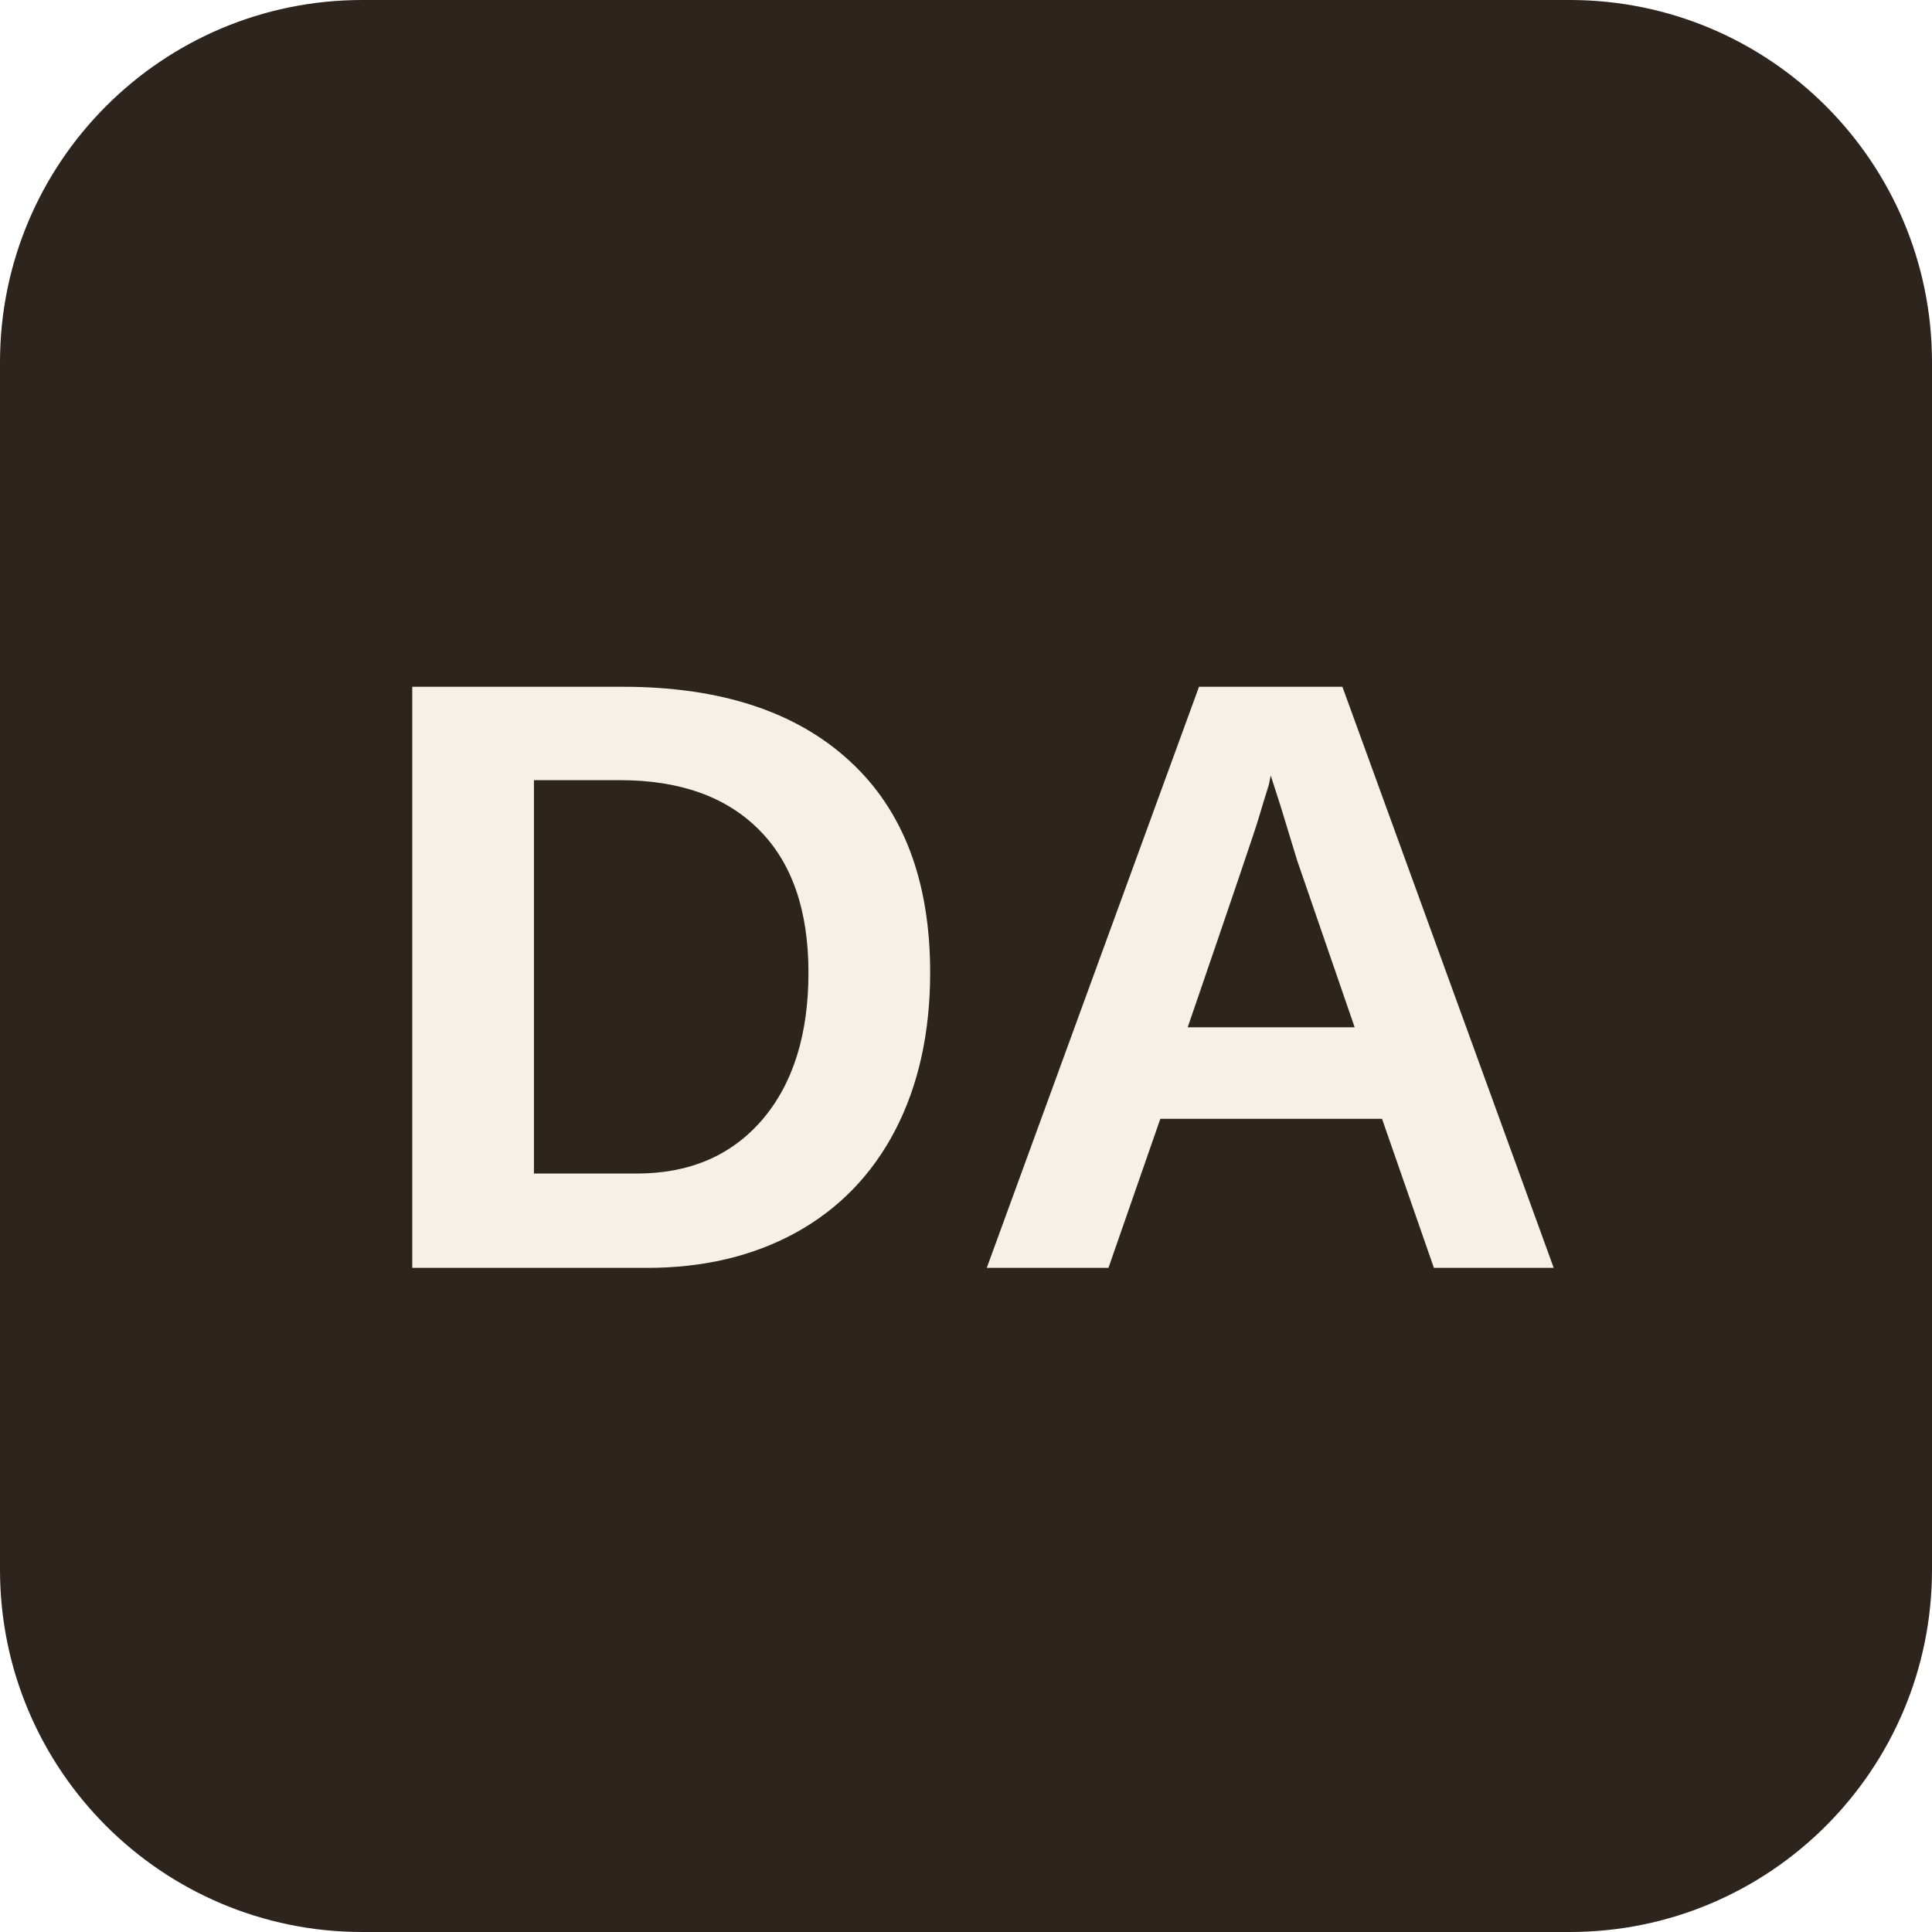
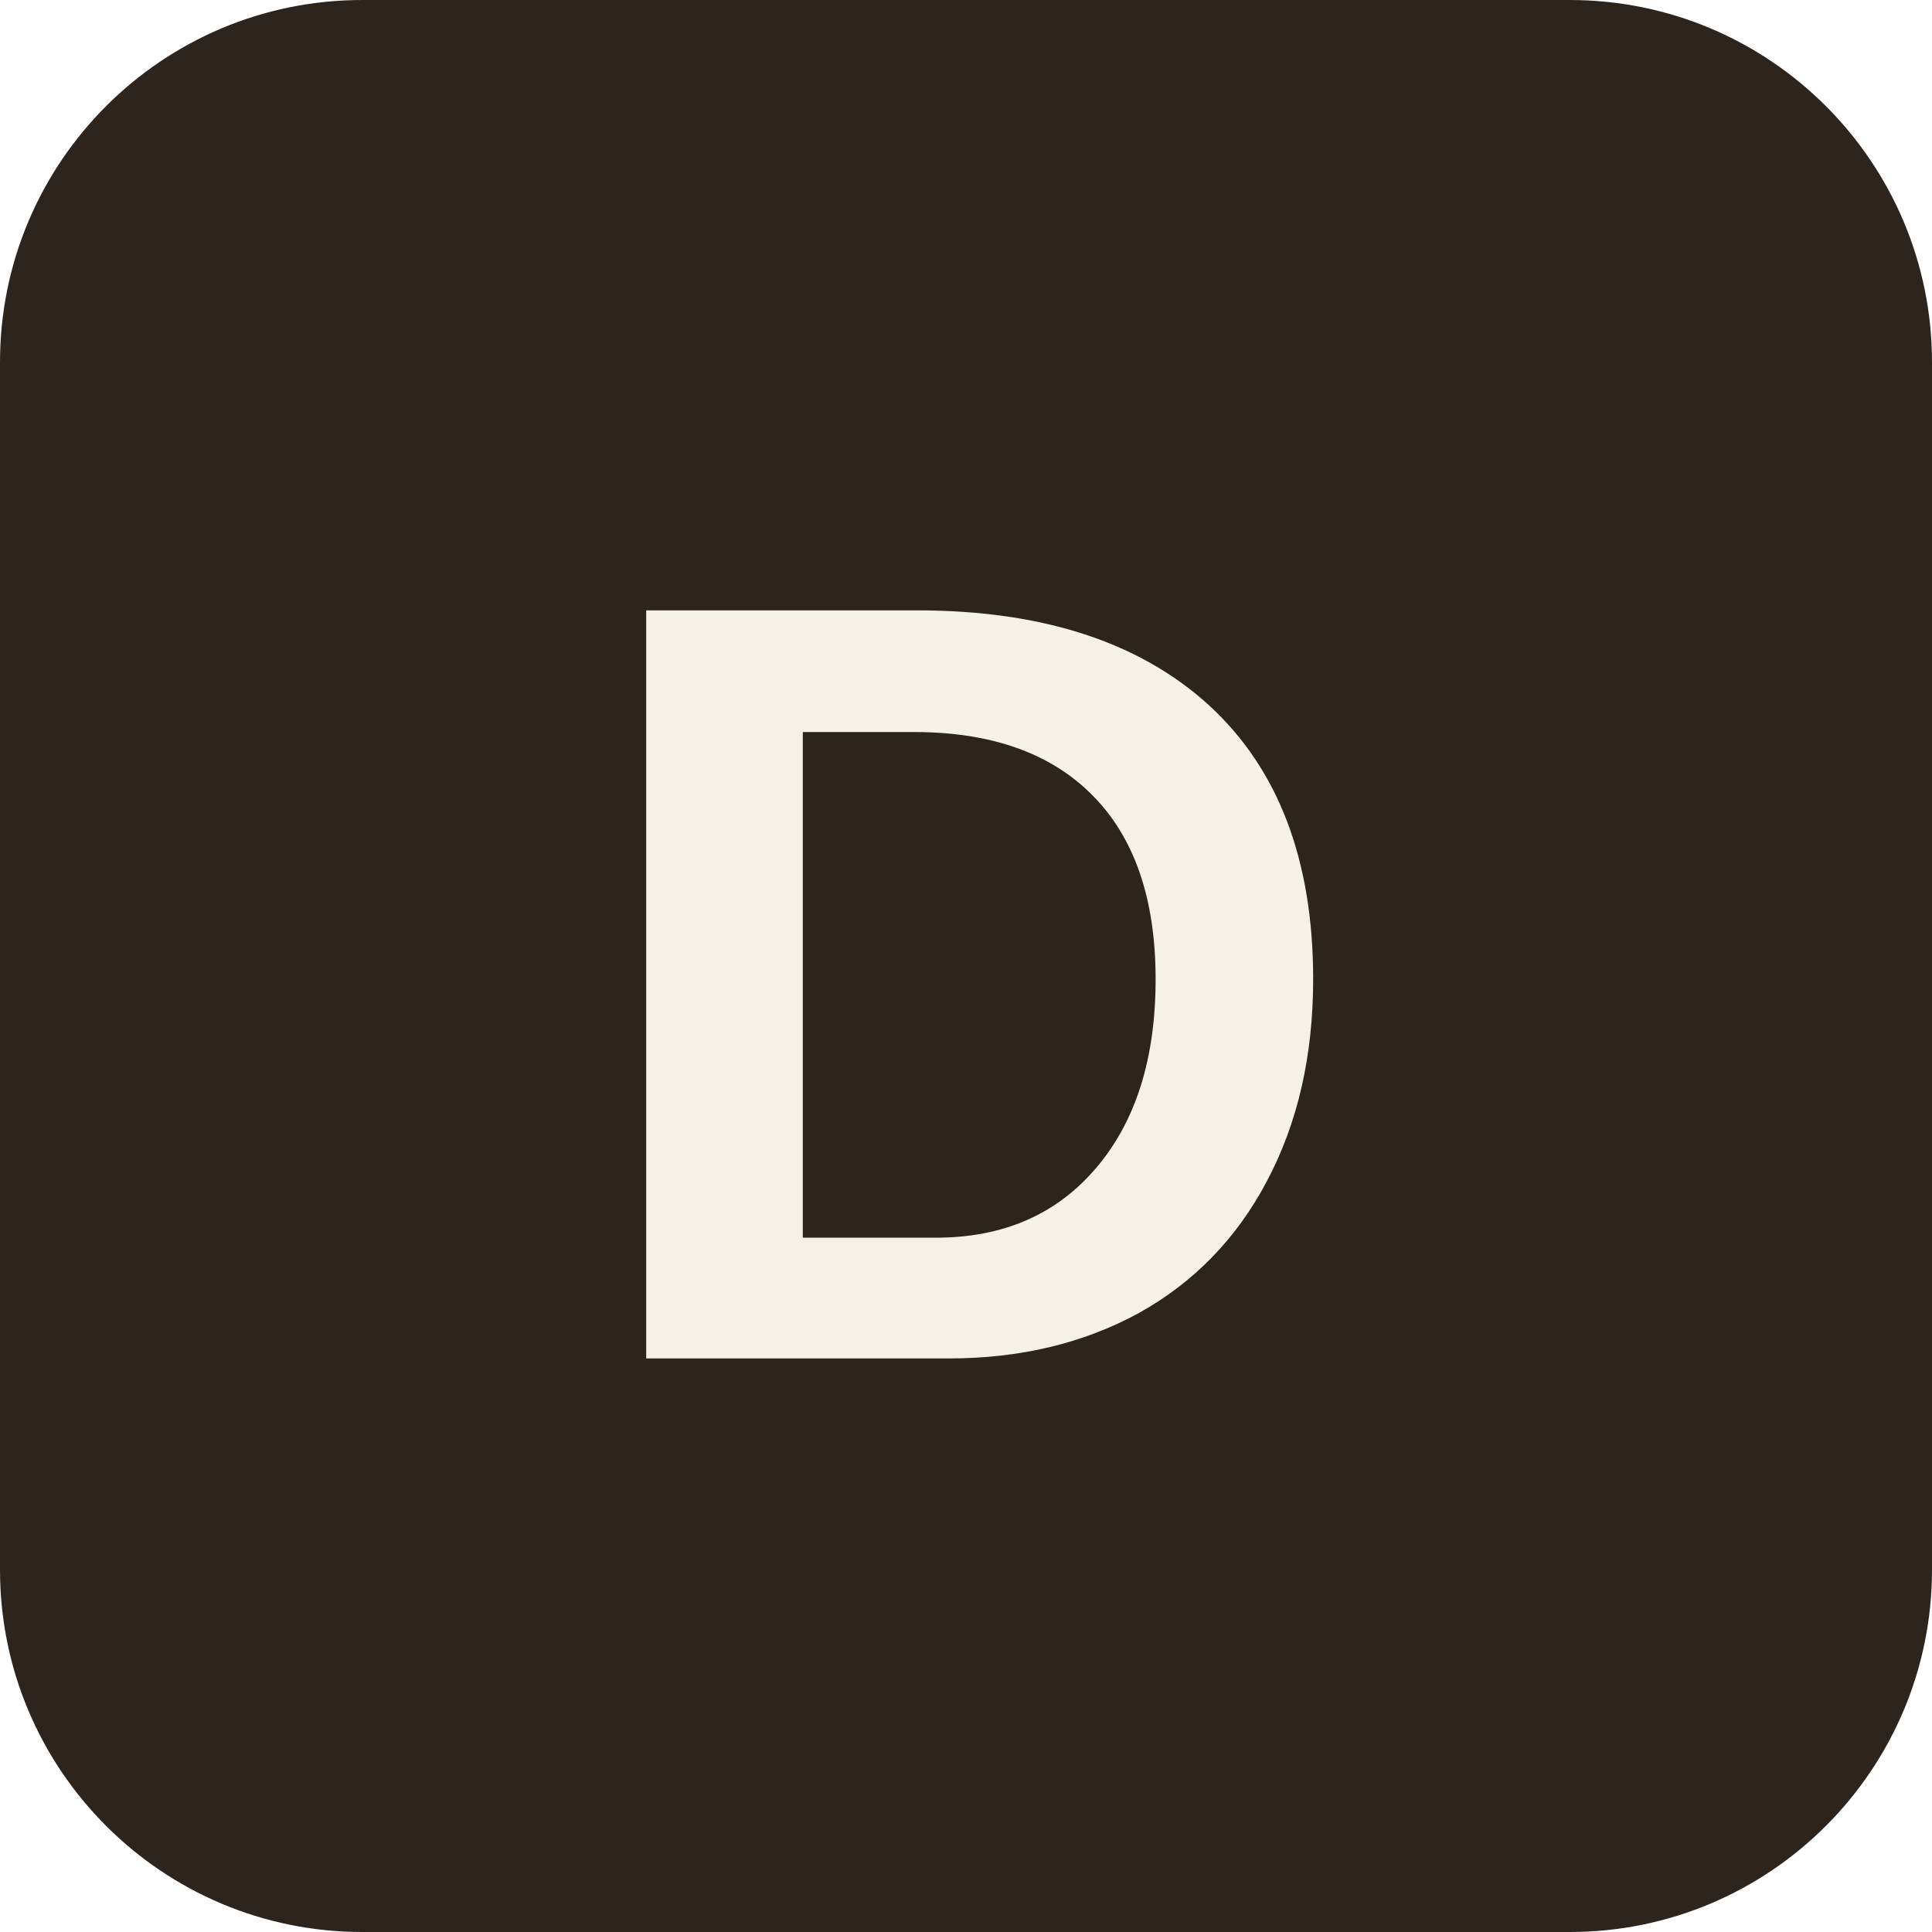
<svg xmlns="http://www.w3.org/2000/svg" width="32" height="32" viewBox="0 0 32 32">
  <rect width="32" height="32" rx="6" fill="#2d241e" />
-   <text x="16" y="21" font-family="Arial, sans-serif" font-size="14" font-weight="700" fill="#f5f1e8" text-anchor="middle">DA</text>
+   <text x="16" y="22.5" font-family="Arial, sans-serif" font-size="18" font-weight="700" fill="#f5f1e8" text-anchor="middle">D</text>
</svg>
